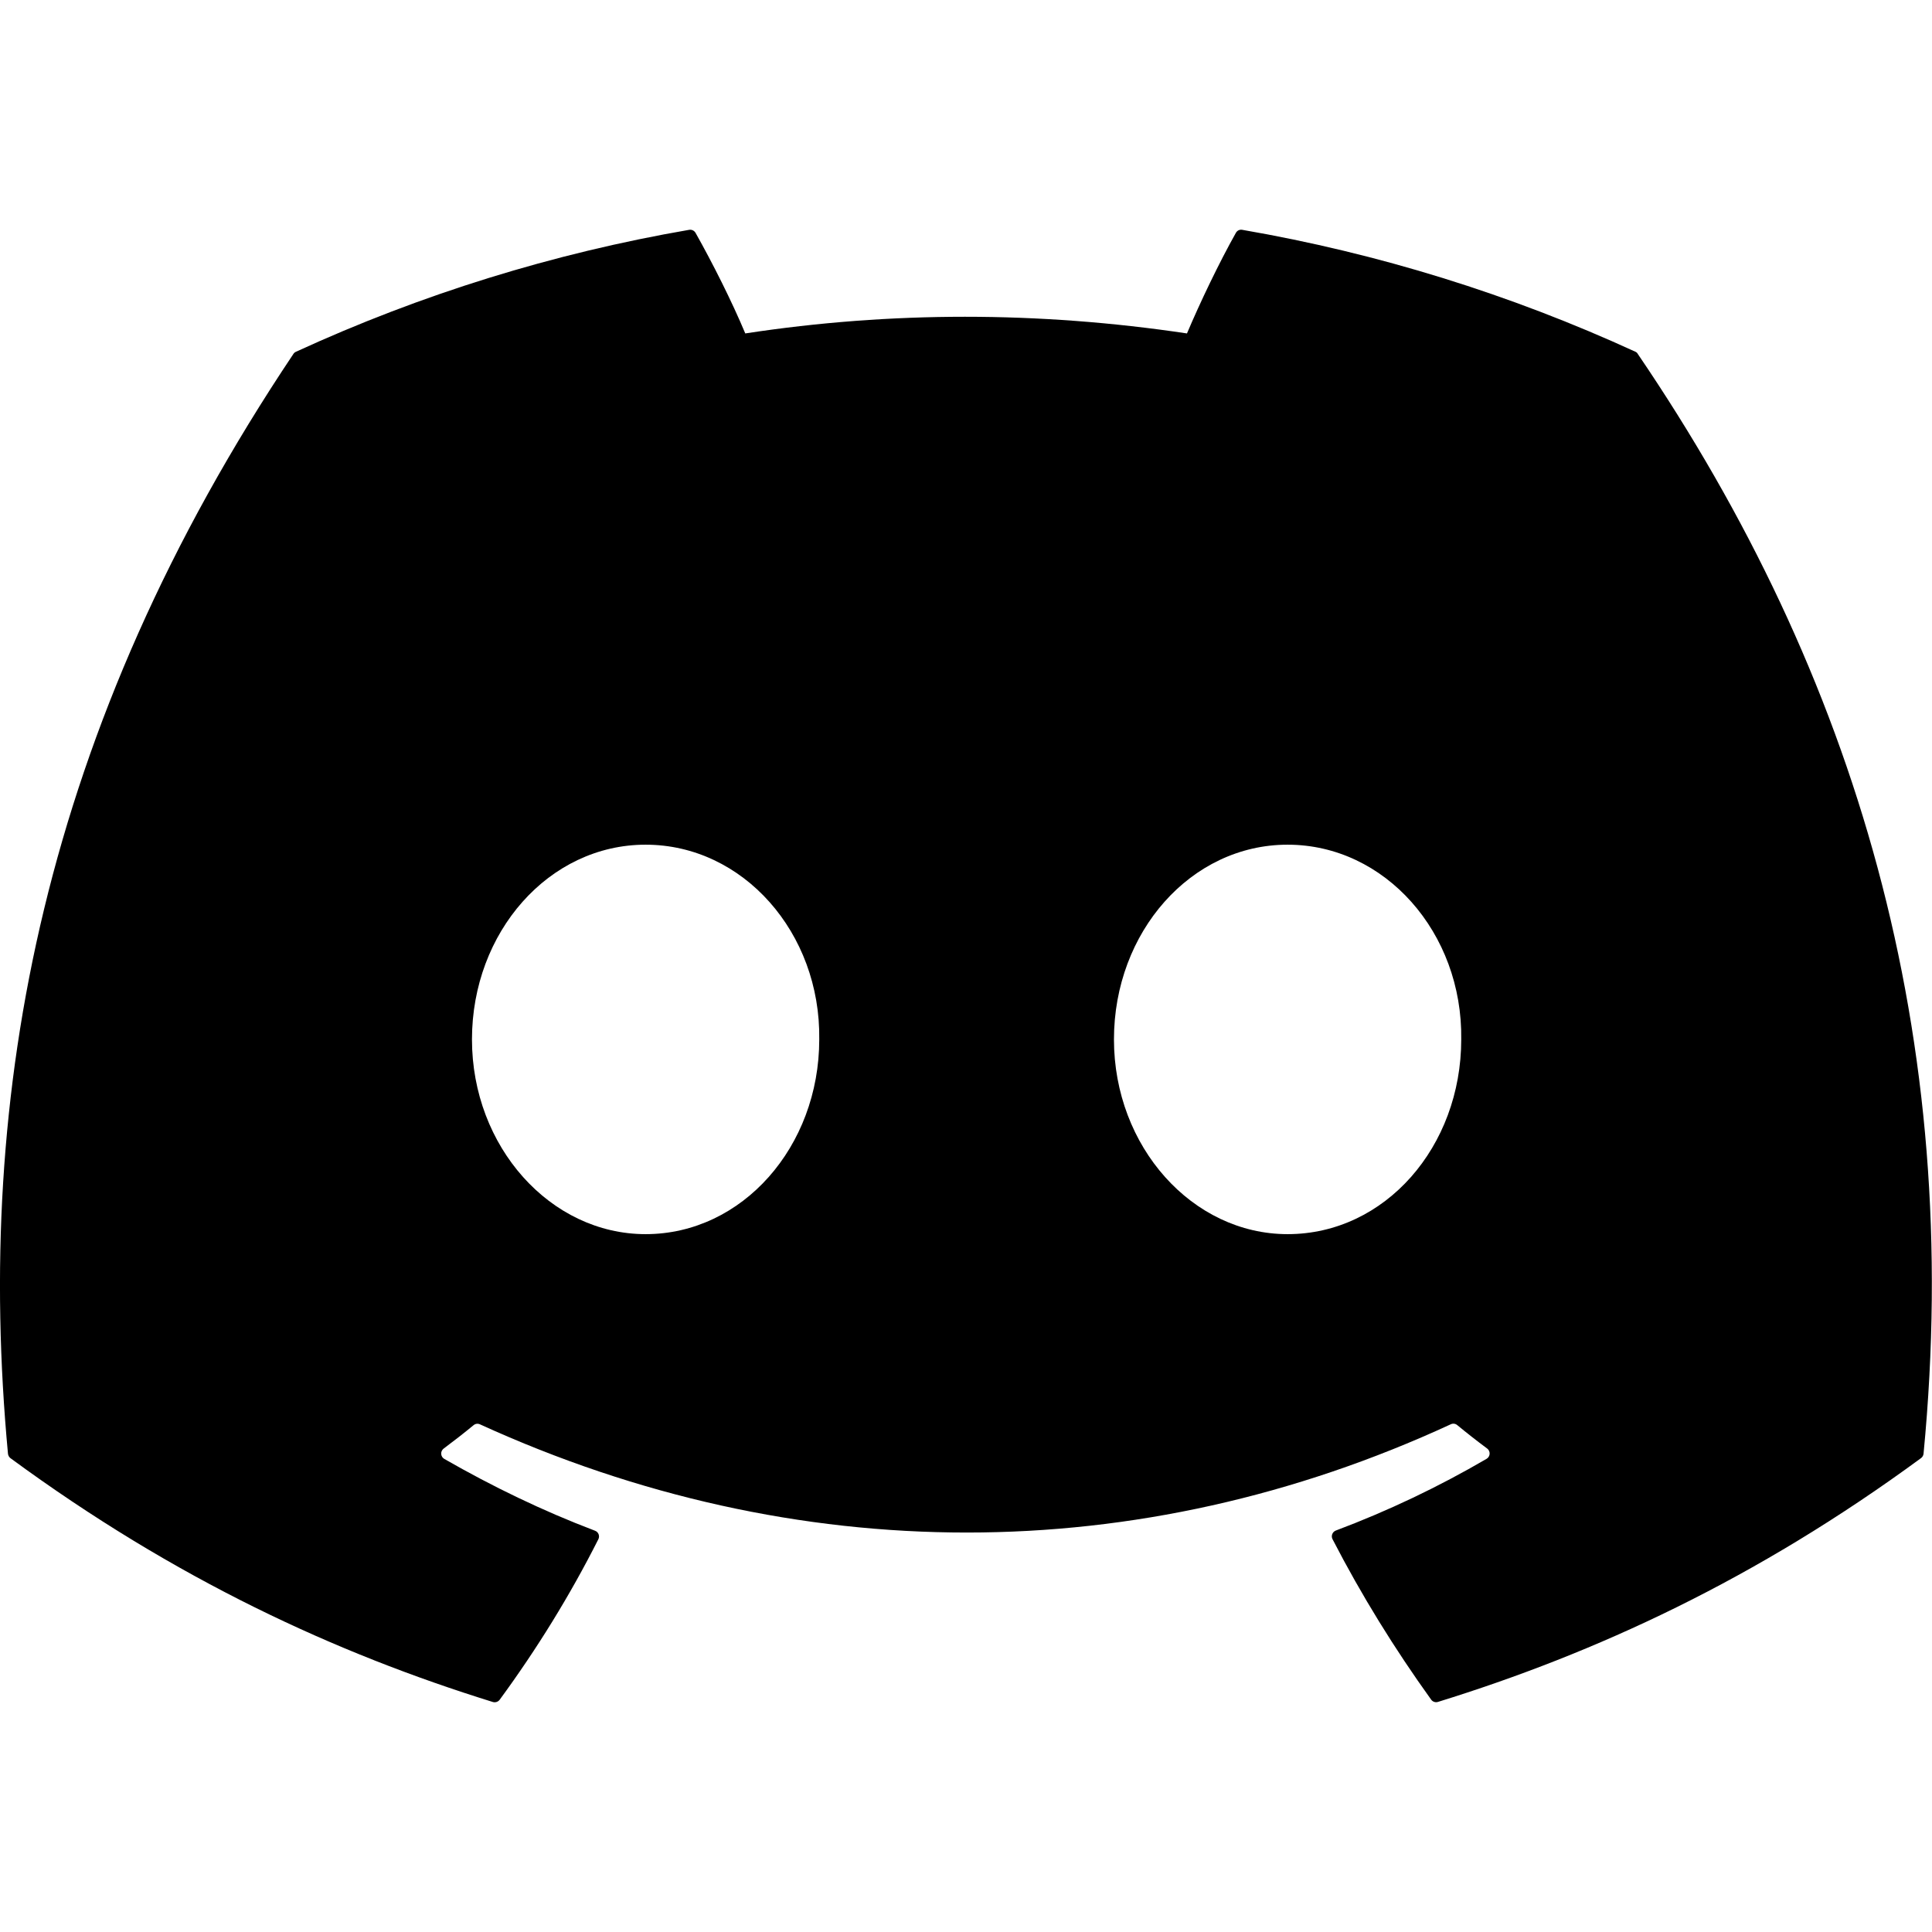
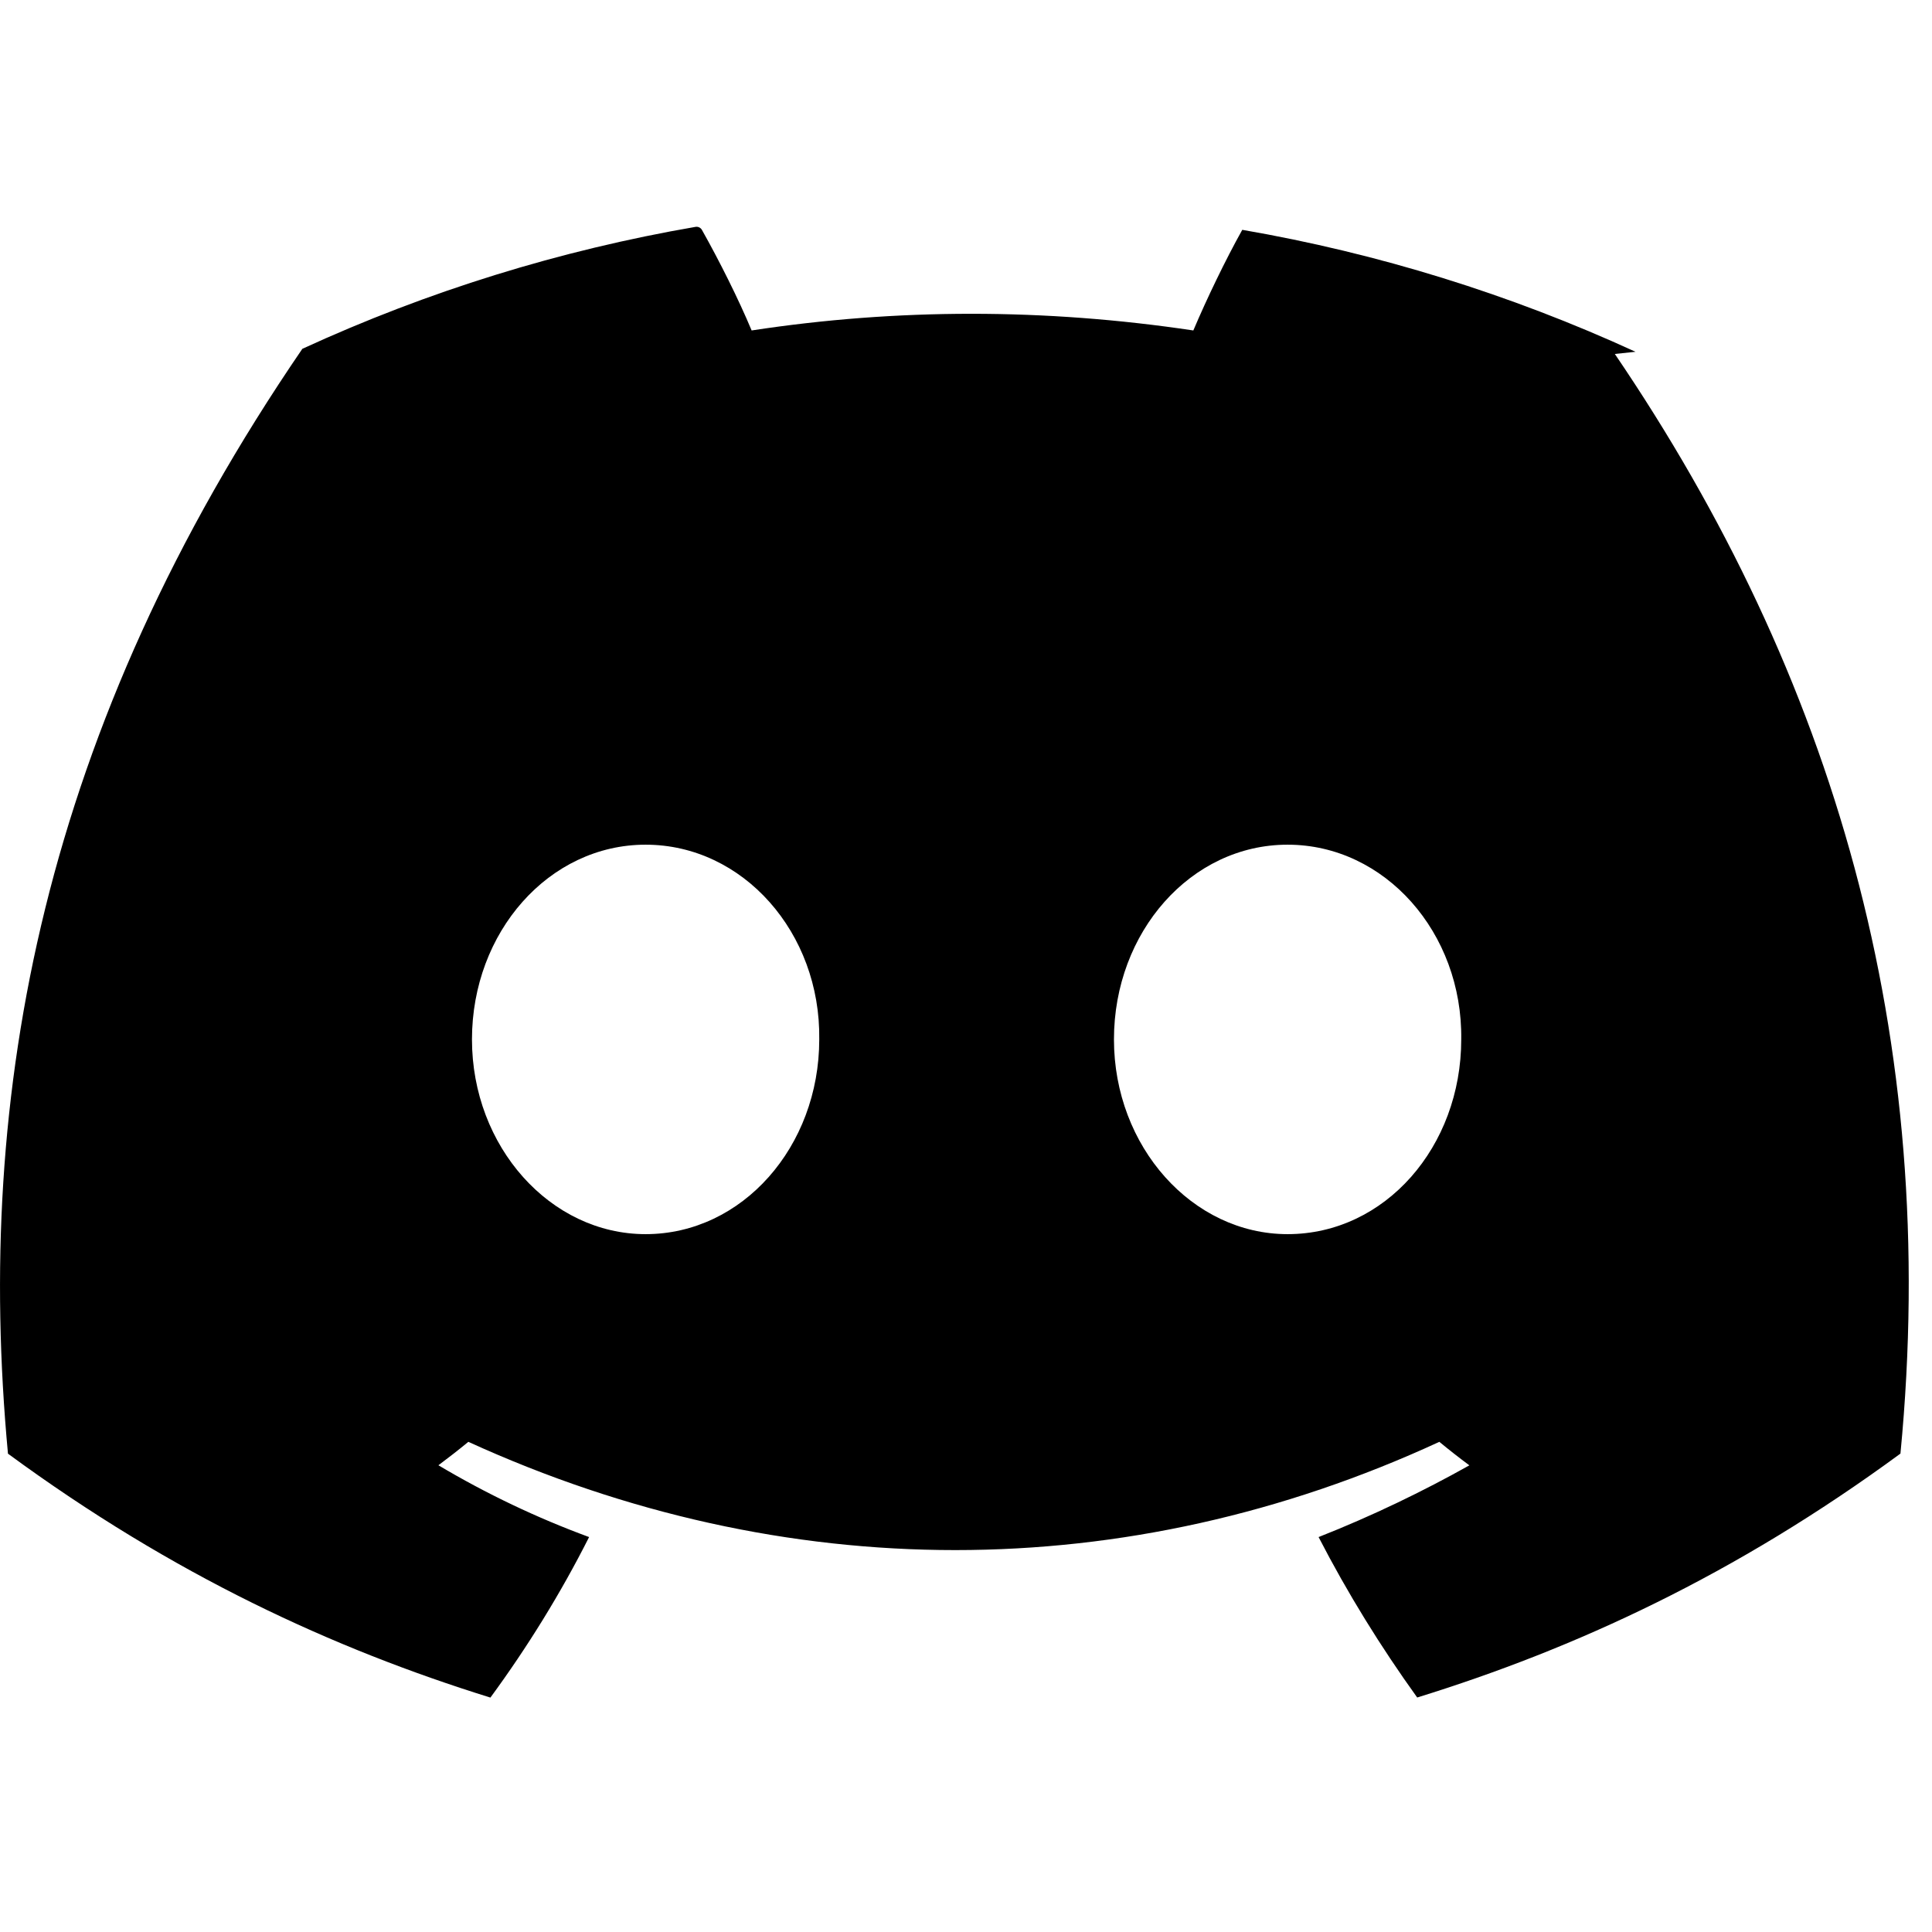
- <svg xmlns="http://www.w3.org/2000/svg" role="img" viewBox="0 0 24 24">
-   <path d="M20.317 4.37a19.791 19.791 0 00-4.885-1.515.074.074 0 00-.079.037c-.211.375-.445.865-.608 1.25-1.845-.276-3.68-.276-5.487 0-.164-.393-.406-.874-.618-1.25a.077.077 0 00-.079-.037 19.736 19.736 0 00-4.885 1.515.07.07 0 00-.032.028C.533 9.046-.319 13.58.099 18.058a.082.082 0 00.031.056c2.053 1.508 4.041 2.423 5.993 3.029a.078.078 0 00.084-.028c.462-.63.873-1.295 1.226-1.994a.076.076 0 00-.042-.106c-.653-.248-1.274-.549-1.872-.892a.077.077 0 01-.008-.128c.126-.094.252-.192.372-.291a.074.074 0 01.078-.011c3.928 1.793 8.18 1.793 12.061 0a.074.074 0 01.079.009c.12.099.246.198.373.292a.077.077 0 01-.007.128 12.299 12.299 0 01-1.873.891.077.077 0 00-.041.107c.36.698.772 1.363 1.225 1.993a.076.076 0 00.084.029c1.961-.607 3.95-1.522 6.002-3.029a.077.077 0 00.031-.055c.5-5.177-.838-9.674-3.549-13.66a.061.061 0 00-.031-.029zM8.02 15.331c-1.183 0-2.157-1.086-2.157-2.419 0-1.333.956-2.419 2.157-2.419 1.211 0 2.176 1.095 2.157 2.419 0 1.333-.956 2.419-2.157 2.419zm7.975 0c-1.183 0-2.157-1.086-2.157-2.419 0-1.333.955-2.419 2.157-2.419 1.211 0 2.176 1.095 2.157 2.419 0 1.333-.946 2.419-2.157 2.419Z" />
+ <svg xmlns="http://www.w3.org/2000/svg" viewBox="0 0 24 24" fill="none">
+   <path fill="currentColor" d="M20.317 4.37a19.79 19.79 0 0 0-4.885-1.515c-.21.375-.445.865-.608 1.25-1.845-.276-3.68-.276-5.487 0-.164-.393-.406-.874-.618-1.25a.077.077 0 0 0-.078-.037 19.736 19.736 0 0 0-4.885 1.515C.533 9.046-.319 13.58.099 18.058c2.053 1.508 4.041 2.423 5.993 3.03.462-.63.873-1.295 1.226-1.994a11.29 11.29 0 0 1-1.872-.892c.126-.094.252-.192.372-.291 3.928 1.793 8.18 1.793 12.062 0 .12.099.246.198.373.292-.57.32-1.21.63-1.873.891.36.698.772 1.363 1.225 1.993 1.962-.607 3.95-1.522 6.003-3.03.5-5.177-.838-9.674-3.548-13.66ZM8.02 15.331c-1.183 0-2.157-1.086-2.157-2.419 0-1.333.956-2.419 2.157-2.419 1.211 0 2.176 1.095 2.157 2.419 0 1.333-.956 2.419-2.157 2.419Zm7.975 0c-1.183 0-2.157-1.086-2.157-2.419 0-1.333.955-2.419 2.157-2.419 1.21 0 2.175 1.095 2.157 2.419 0 1.333-.946 2.419-2.157 2.419Z" />
</svg>
